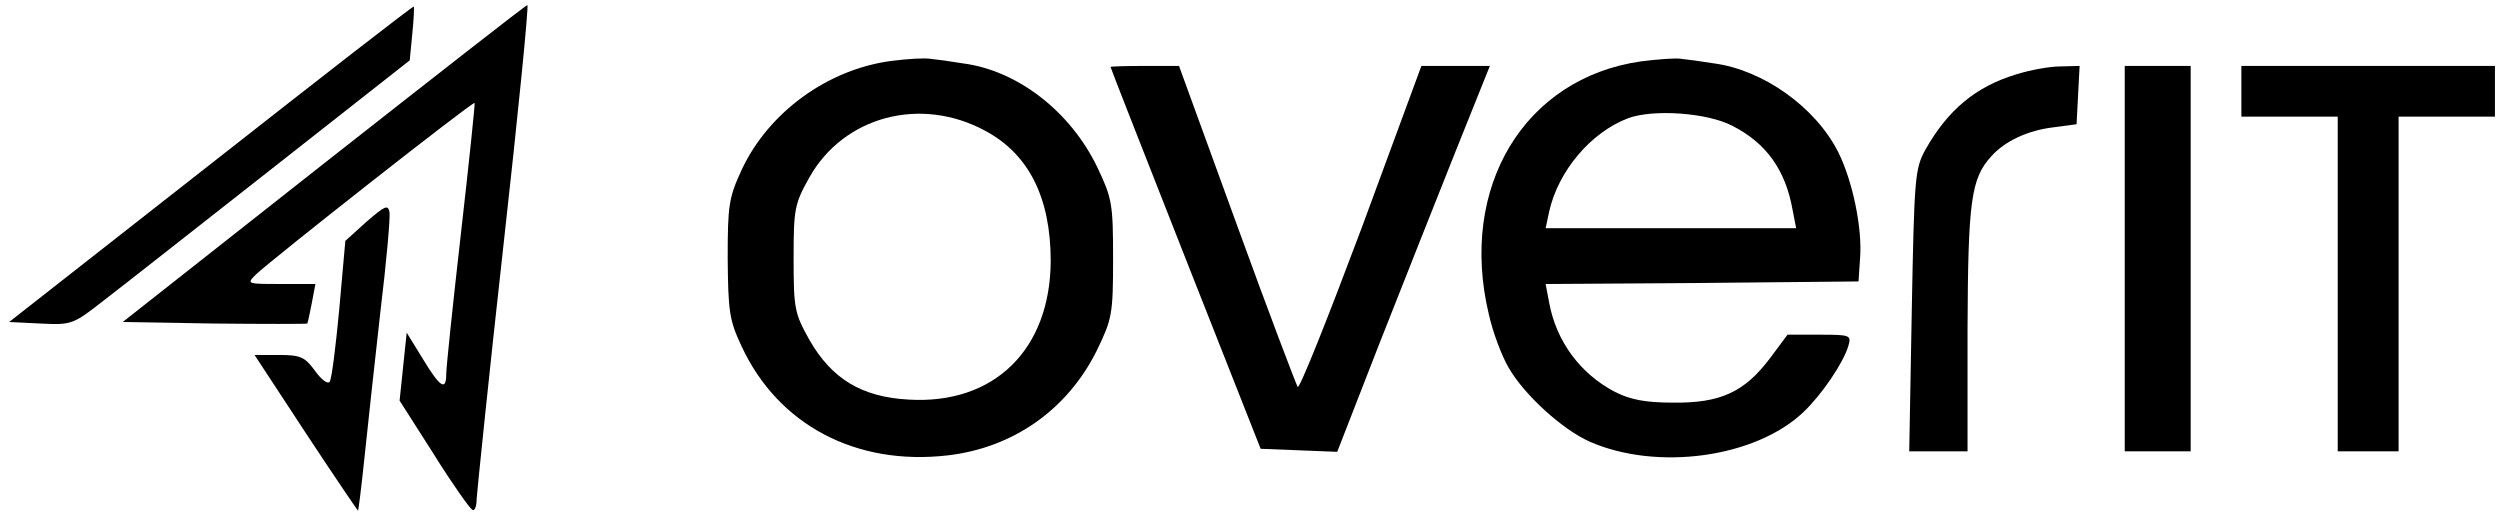
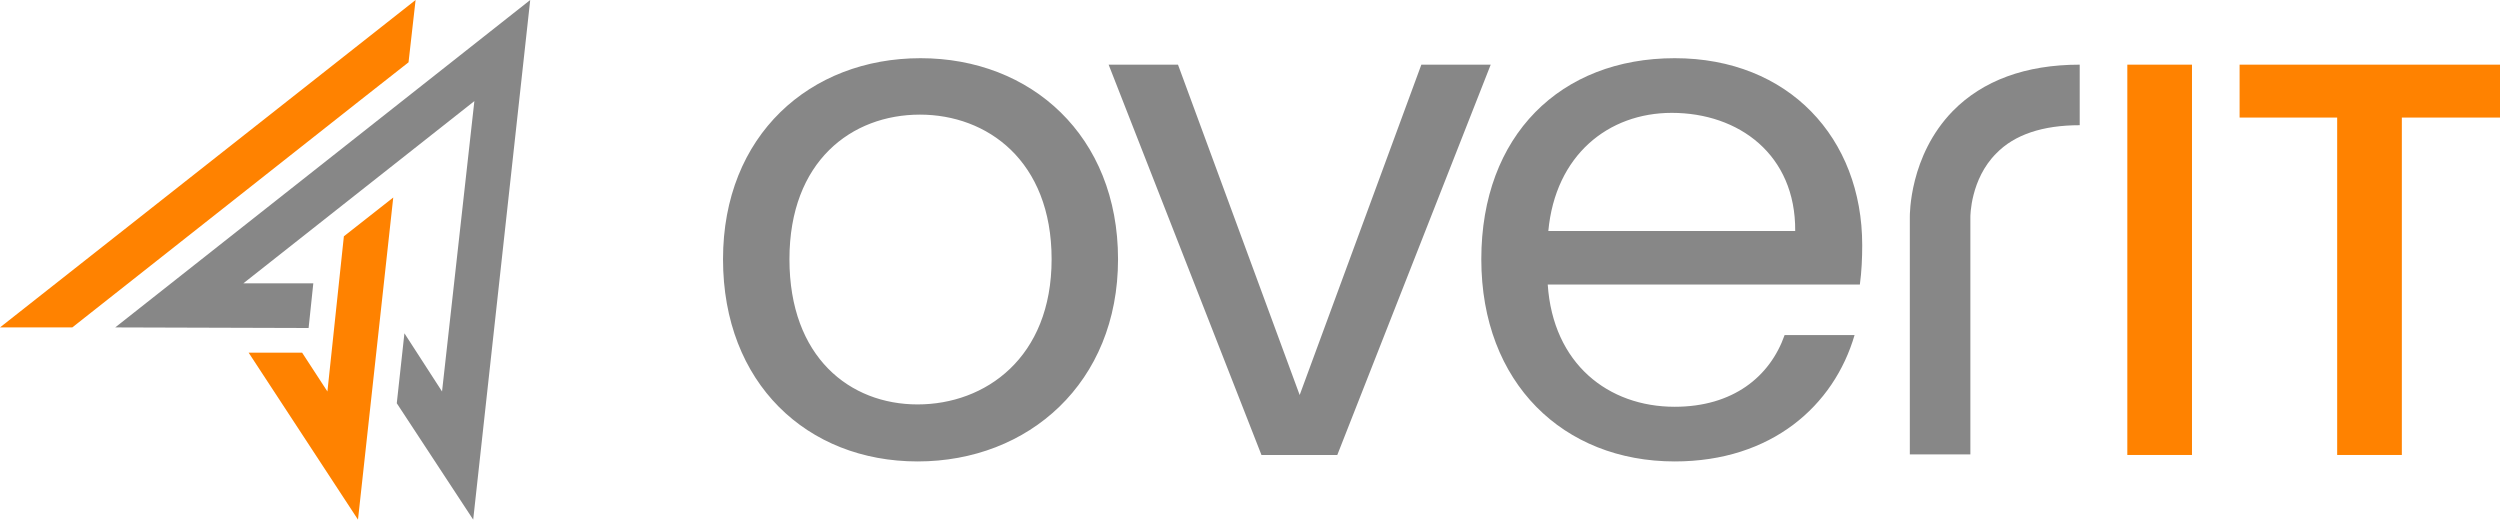
- <svg xmlns="http://www.w3.org/2000/svg" version="1.0" width="493pt" height="102pt" viewBox="0 0 493 102" preserveAspectRatio="xMidYMid meet">
-   <g transform="translate(0,102) scale(0.1,-0.1)" fill="#000000" stroke="none">
-     <path d="M416 697 l-398 -312 62 -3 c61 -3 64 -2 124 45 34 26 184 144 333 261 l271 213 5 52 c3 29 4 53 3 54 -1 2 -181 -138 -400 -310z" />
-     <path d="M638 697 l-396 -312 180 -3 c100 -1 182 -1 184 0 1 2 5 20 9 41 l7 37 -68 0 c-68 0 -68 0 -49 19 29 28 428 342 431 338 1 -1 -11 -117 -27 -257 -16 -140 -29 -265 -29 -277 0 -35 -12 -27 -46 29 l-32 52 -7 -67 -7 -67 67 -105 c36 -58 71 -107 76 -110 5 -4 9 6 9 22 1 15 24 241 53 501 29 259 50 472 47 472 -3 0 -183 -141 -402 -313z" />
-     <path d="M1759 900 c-126 -16 -243 -101 -296 -214 -26 -56 -28 -71 -28 -176 1 -103 3 -121 27 -172 72 -156 226 -237 407 -216 129 15 236 90 294 207 30 62 32 71 32 181 0 108 -2 119 -31 180 -53 110 -157 191 -265 205 -24 4 -53 8 -64 9 -11 2 -45 0 -76 -4z m184 -138 c86 -46 129 -132 129 -257 -1 -175 -112 -283 -280 -273 -93 5 -152 41 -196 118 -29 52 -31 61 -31 160 0 99 2 108 31 160 68 121 220 161 347 92z" />
-     <path d="M3236 899 c-230 -33 -360 -248 -300 -499 8 -36 26 -83 39 -105 31 -54 106 -122 160 -146 132 -58 326 -32 421 58 36 34 79 97 89 131 6 21 4 22 -57 22 l-63 0 -35 -47 c-50 -66 -97 -88 -190 -87 -56 0 -85 6 -115 21 -69 36 -116 100 -130 176 l-7 37 308 2 309 3 3 45 c5 60 -15 154 -43 210 -45 89 -148 162 -245 175 -25 4 -54 8 -65 9 -11 2 -46 -1 -79 -5z m180 -127 c67 -34 105 -87 119 -166 l7 -36 -247 0 -247 0 7 33 c18 80 82 156 156 184 49 18 155 11 205 -15z" />
-     <path d="M2190 888 c0 -2 67 -172 148 -378 l148 -375 75 -3 76 -3 83 213 c46 117 114 288 151 381 l67 167 -68 0 -67 0 -118 -320 c-66 -176 -122 -317 -126 -313 -3 5 -58 149 -120 320 l-114 313 -67 0 c-38 0 -68 -1 -68 -2z" />
-     <path d="M3975 873 c-79 -24 -134 -70 -178 -148 -21 -38 -22 -55 -27 -318 l-5 -277 58 0 57 0 0 243 c1 252 7 295 47 339 27 30 72 51 123 57 l45 6 3 58 3 57 -38 -1 c-21 0 -60 -7 -88 -16z" />
-     <path d="M4190 510 l0 -380 65 0 65 0 0 380 0 380 -65 0 -65 0 0 -380z" />
-     <path d="M4420 840 l0 -50 95 0 95 0 0 -330 0 -330 60 0 60 0 0 330 0 330 95 0 95 0 0 50 0 50 -250 0 -250 0 0 -50z" />
-     <path d="M723 583 l-42 -38 -12 -135 c-7 -74 -15 -139 -19 -143 -4 -5 -17 5 -29 22 -20 27 -28 31 -71 31 l-48 0 101 -154 c56 -85 103 -154 103 -153 1 1 7 49 13 107 6 58 20 186 31 284 12 99 20 188 18 198 -3 15 -9 12 -45 -19z" />
+ <svg xmlns="http://www.w3.org/2000/svg" version="1.1" id="Livello_1" x="0" y="0" viewBox="0 0 425.3 88.4" xml:space="preserve">
+   <style type="text/css">.st0{fill:#878787}.st1{fill:#ff8200}</style>
+   <g id="Livello_2_1_">
+     <g id="Livello_1-2">
+       <path class="st0" d="M156.1 78.5c-18.8 0-33.1-13.3-33.1-34.4s14.8-34.2 33.6-34.2 33.6 13.2 33.6 34.2-15.2 34.4-34.1 34.4zm0-9.7c11.5 0 22.8-7.9 22.8-24.7s-11-24.6-22.4-24.6c-11.6 0-22.2 7.9-22.2 24.6s10.3 24.7 21.8 24.7zM200.4 11l20.7 56.2L241.8 11h11.8l-26.1 66.4h-12.9l-26-66.4h11.8zm84.5 67.5C266 78.5 252 65.2 252 44.1s13.5-34.2 32.9-34.2 31.9 13.6 31.9 31.8c0 2.2-.1 4.5-.4 6.7h-53.1c.9 13.5 10.3 20.8 21.6 20.8 9.9 0 16.2-5.1 18.7-12.2h11.9c-3.5 12-14.1 21.5-30.6 21.5zm-21.5-39.2h42c.1-13-9.6-20.1-21-20.1-10.8 0-19.8 7.2-21 20.1z" />
+       <path class="st1" d="M361.9 11h11v66.4h-11zm63.4 0H381v9h16.6v57.4h11V20h16.7z" />
+       <path class="st0" d="M335.2 77.3h-10.3V36.9c0-.3-.1-10.4 7.3-18 5.1-5.2 12.4-7.9 21.6-7.9v10.3c-6.3 0-11.1 1.6-14.2 4.8-4.4 4.4-4.4 10.7-4.4 10.8v40.4z" />
+       <path class="st1" d="M61.1 17.2l8.4-6.6L70.7 0 0 55.7h12.3zm-2.6 23l-2.8 26.4-4.3-6.6h-9.1l18.6 28.4 6-54.8z" />
+       <path class="st0" d="M19.6 55.7l32.9.1.8-7.6H41.4l39.3-31-5.5 49.4-6.4-9.9-1.3 11.9 13 19.8L90.2 0z" />
+     </g>
  </g>
</svg>
